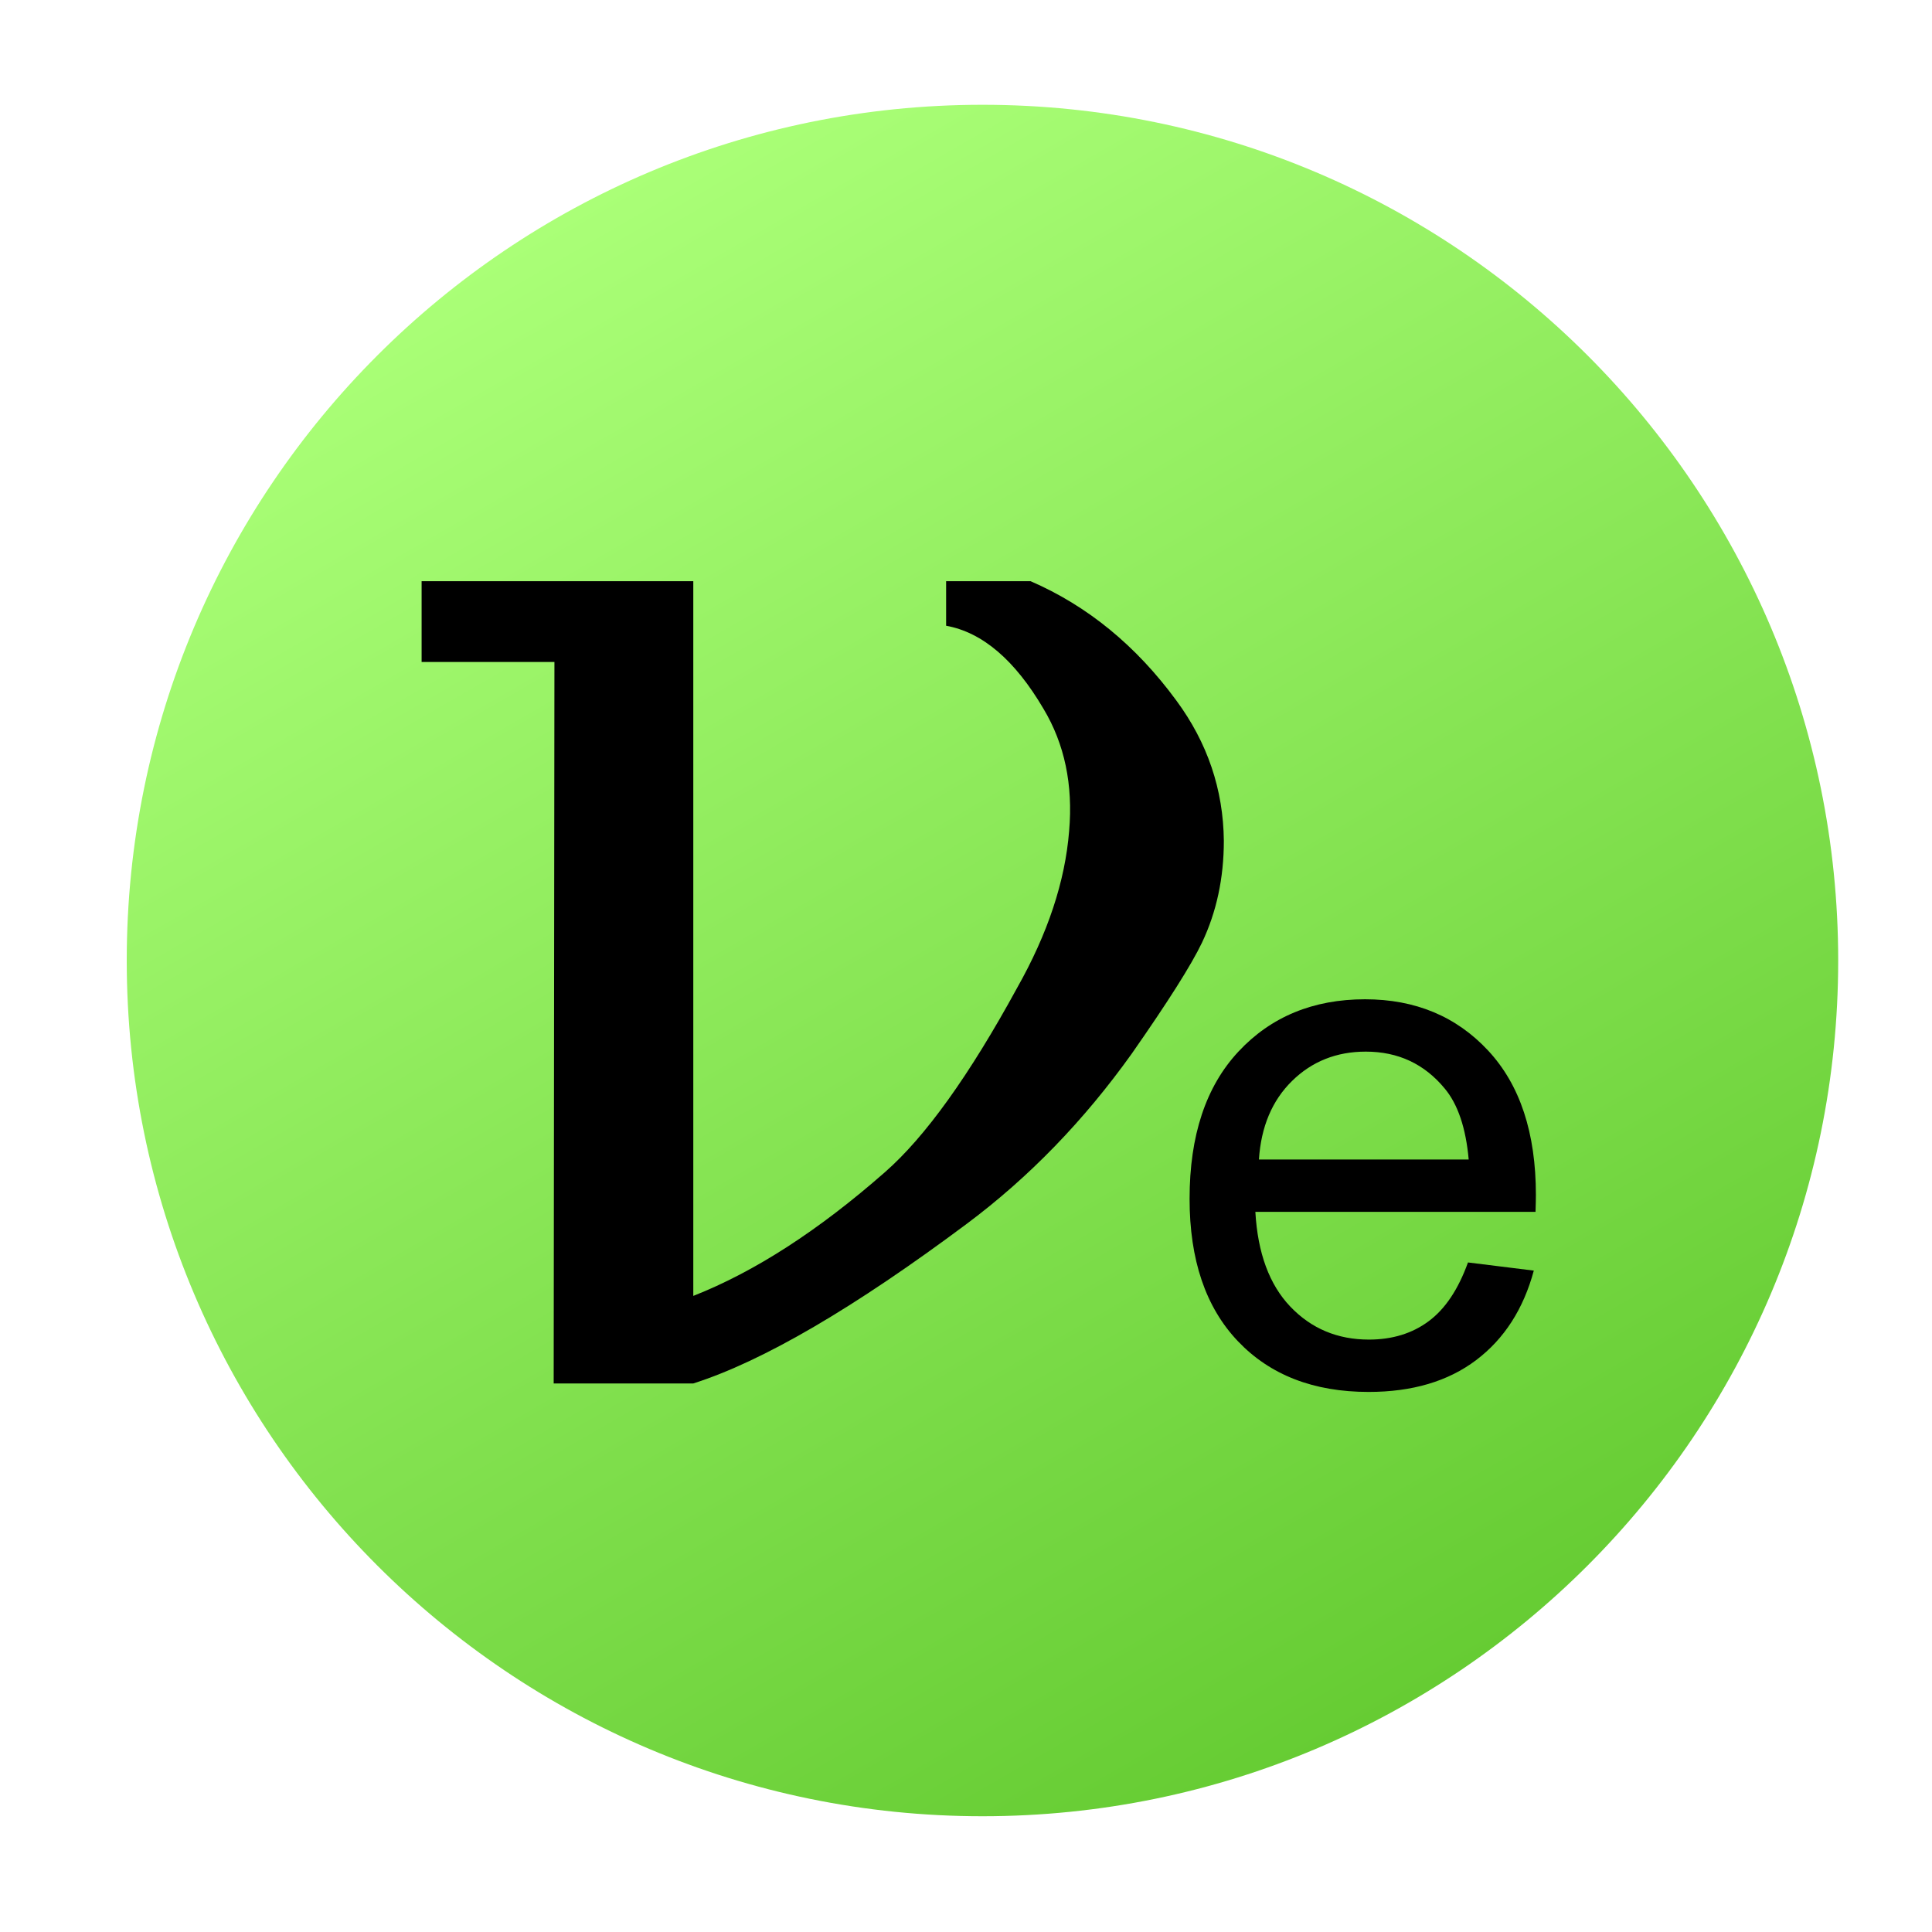
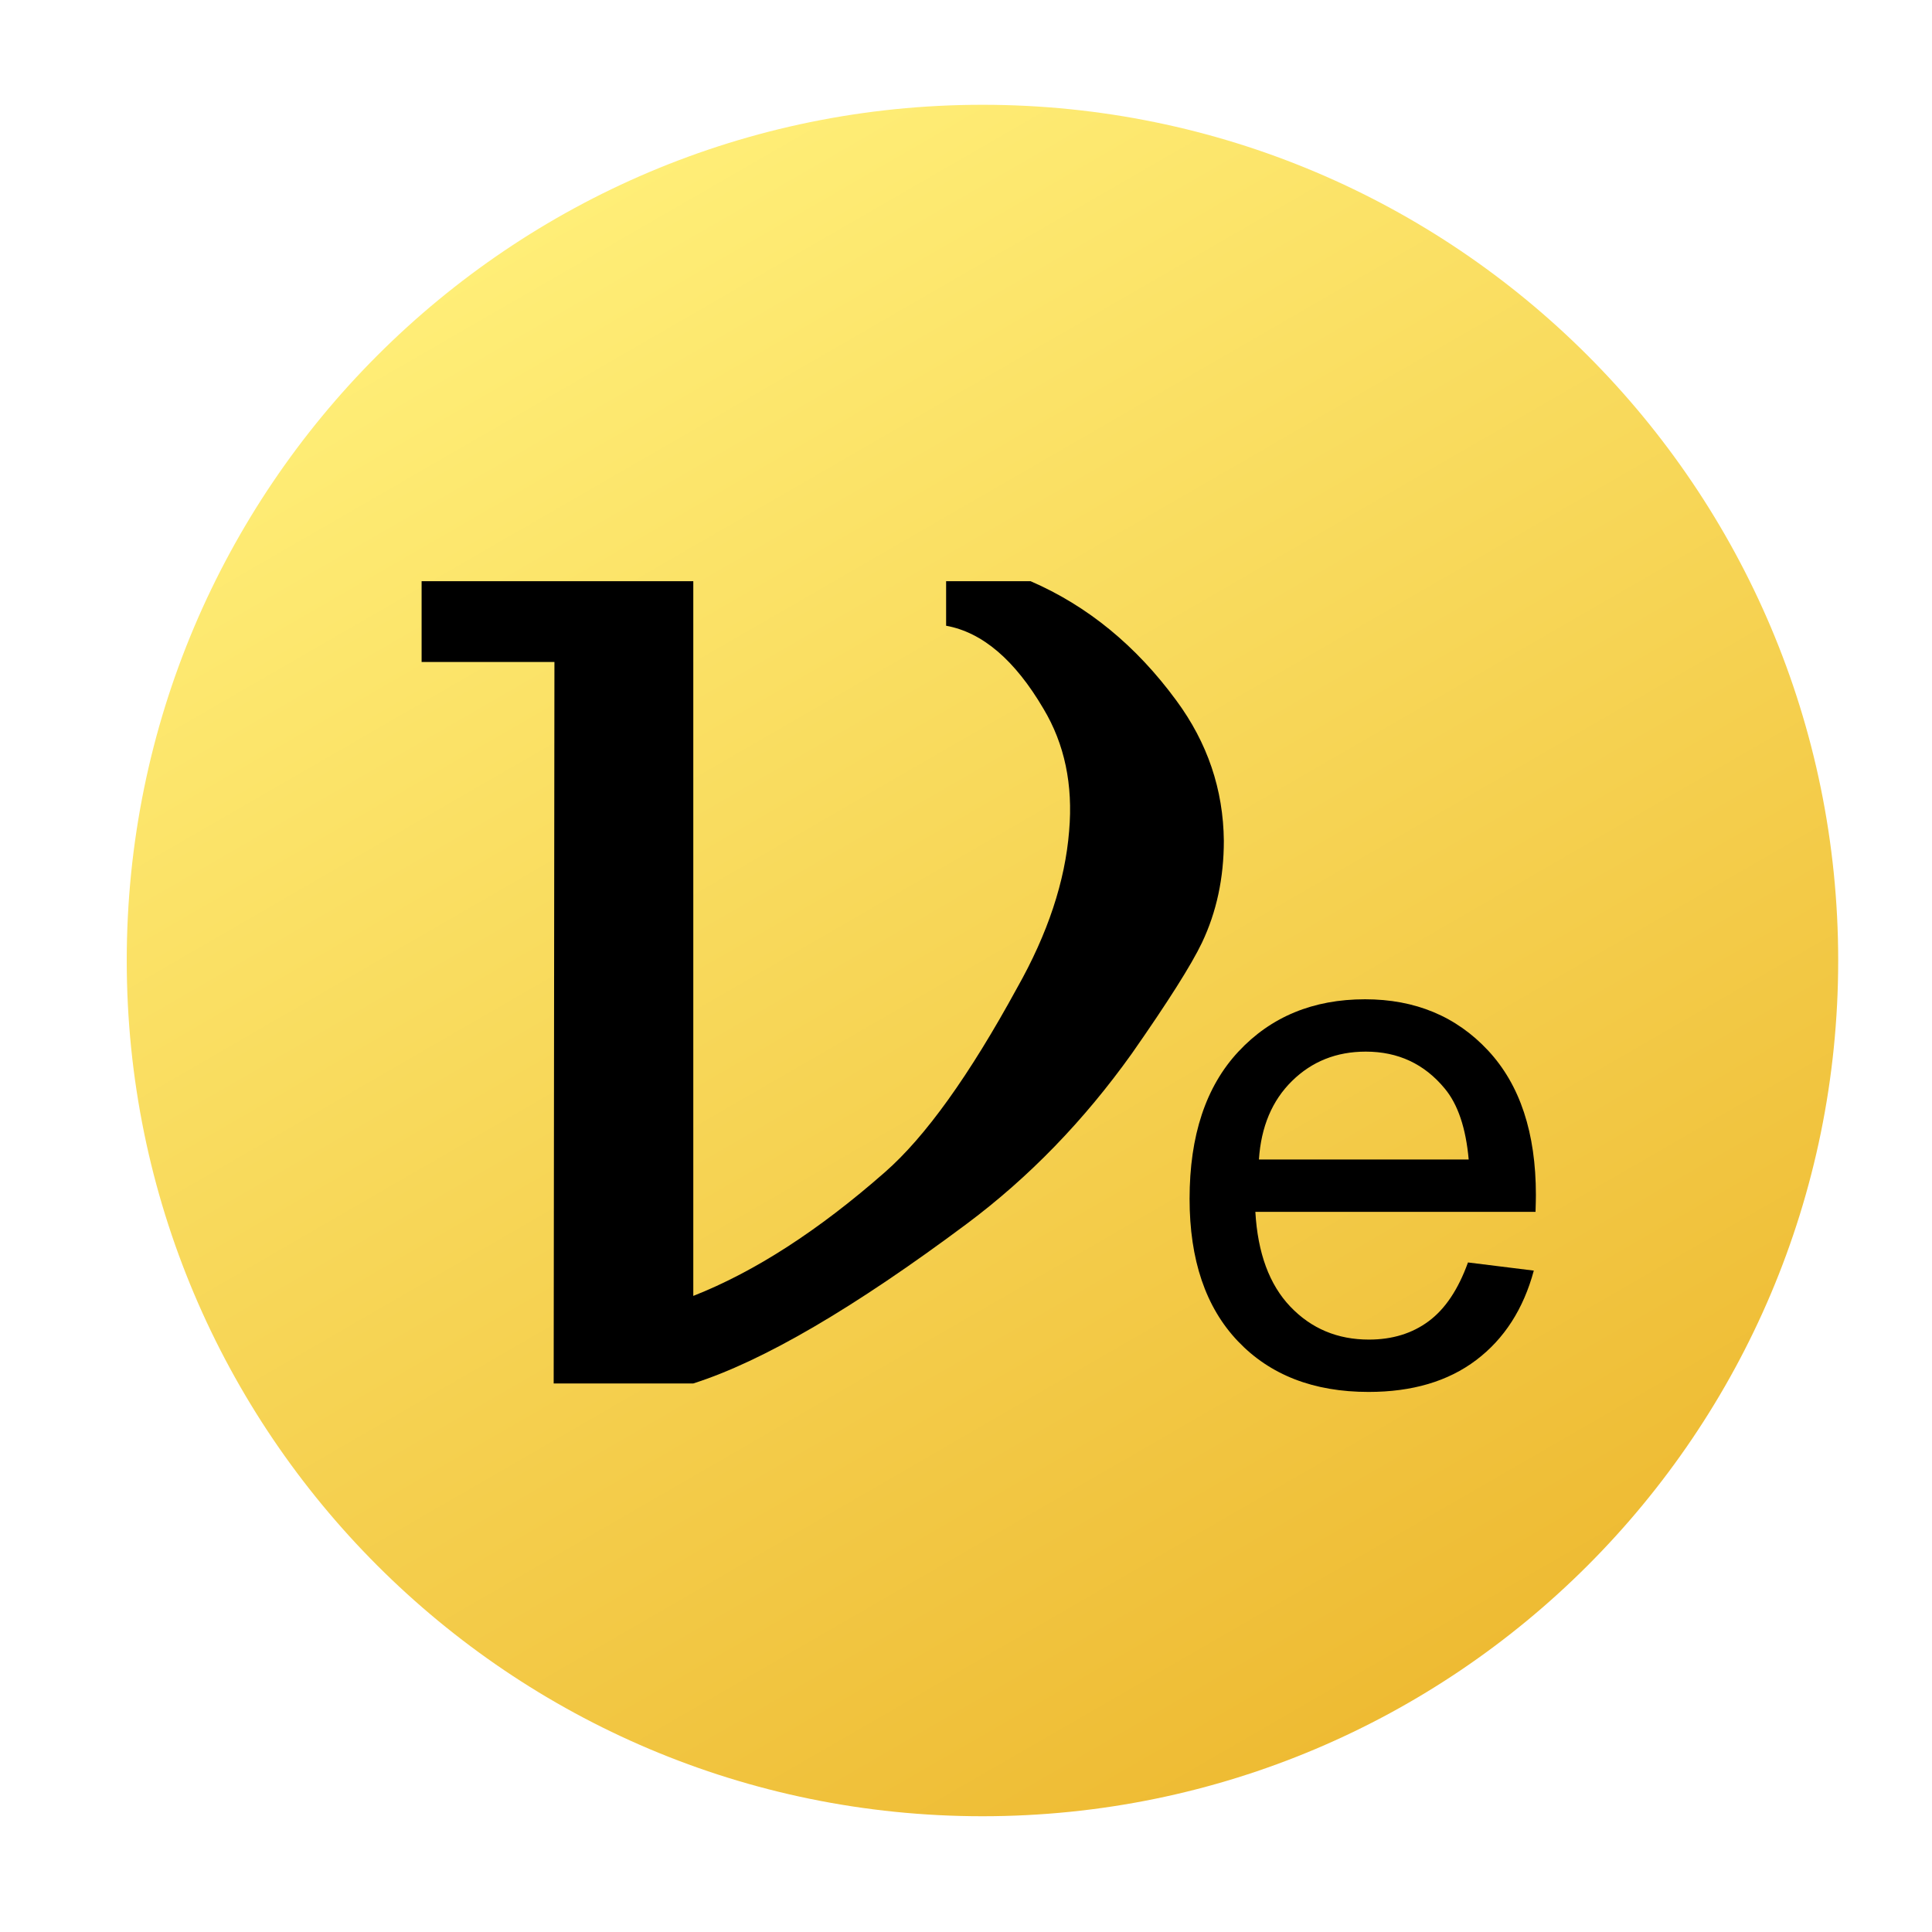
<svg xmlns="http://www.w3.org/2000/svg" xmlns:xlink="http://www.w3.org/1999/xlink" width="64px" height="64px" id="svg5003" version="1.1">
  <defs id="defs5005">
-     <linearGradient id="SVGID_22_" gradientUnits="userSpaceOnUse" x1="124.363" y1="311.526" x2="152.715" y2="360.634" gradientTransform="translate(0.3594,161.3984)">
-       <stop offset="0" style="stop-color:#AAFF77" id="stop3139" />
-       <stop offset="1" style="stop-color:#66CC33" id="stop3141" />
+     <linearGradient gradientTransform="translate(0.3594,161.3984)" y2="360.634" x2="152.715" y1="311.526" x1="124.363" gradientUnits="userSpaceOnUse" id="linearGradient3760">
+       <stop id="stop3762" style="stop-color:#ffee77;stop-opacity:1;" offset="0" />
+       <stop id="stop3764" style="stop-color:#eebb33;stop-opacity:1;" offset="1" />
    </linearGradient>
-     <linearGradient y2="360.634" x2="152.715" y1="311.526" x1="124.363" gradientTransform="translate(0.3594,161.3984)" gradientUnits="userSpaceOnUse" id="linearGradient5029" xlink:href="#SVGID_22_" />
+     <linearGradient y2="360.634" x2="152.715" y1="311.526" x1="124.363" gradientTransform="translate(0.3594,161.3984)" gradientUnits="userSpaceOnUse" id="linearGradient5029" xlink:href="#linearGradient3760" />
  </defs>
  <g id="layer1">
-     <circle style="fill:url(#linearGradient5029)" transform="translate(-106.3525,-465.6598)" cx="138.898" cy="497.478" r="28.347" id="circle3143" />
+     <circle style="fill:url(#linearGradient5029);fill-opacity:1.0" transform="translate(-106.3525,-465.6598)" cx="138.898" cy="497.478" r="28.347" id="circle3143" />
    <g transform="translate(12.11625,45.82848)" style="font-size:51.2px;font-style:normal;font-variant:normal;font-weight:normal;font-stretch:normal;text-align:start;line-height:125%;letter-spacing:-2;writing-mode:lr-tb;text-anchor:start;display:inline;font-family:DejaVu Serif;-inkscape-font-specification:DejaVu Serif" id="text4206">
      <path d="m 10.85,-2.9 c 2.033,-0.8 4.15,-2.167 6.35,-4.1 1.333,-1.167 2.792,-3.2 4.375,-6.1 1.017,-1.8 1.592,-3.533 1.725,-5.2 0.133,-1.533 -0.15,-2.883 -0.85,-4.05 -0.95,-1.617 -2.025,-2.533 -3.225,-2.75 l 0,-1.475 2.8,0 c 1.883,0.817 3.492,2.133 4.825,3.95 1.033,1.4 1.558,2.95 1.575,4.65 -2.8e-5,1.233 -0.242,2.358 -0.725,3.375 -0.35,0.733 -1.125,1.958 -2.325,3.675 -1.583,2.217 -3.4,4.092 -5.45,5.625 C 16.175,-2.5 13.15,-0.733 10.85,0 l -4.625,0 0.025,-23.9 -4.4,0 0,-2.675 9,0 z" style="font-size:51.2px;font-style:normal;font-variant:normal;font-weight:normal;font-stretch:normal;text-align:start;line-height:125%;letter-spacing:-2;writing-mode:lr-tb;text-anchor:start;font-family:DejaVu Serif;-inkscape-font-specification:DejaVu Serif" id="path4948" />
    </g>
    <g transform="translate(38.52735,45.82848)" style="font-size:24px;display:inline;font-family:DejaVuSans" id="text4208">
      <path d="m 10.102,-4.008 2.18,0.27 c -0.344,1.273 -0.98,2.262 -1.91,2.965 C 9.441,-0.07 8.254,0.281 6.809,0.281 4.988,0.281 3.545,-0.279 2.479,-1.4 1.412,-2.521 0.879,-4.094 0.879,-6.117 c -8.8e-7,-2.094 0.539,-3.719 1.617,-4.875 1.078,-1.156 2.477,-1.734 4.195,-1.734 1.664,1.3e-5 3.023,0.566 4.078,1.699 1.055,1.133 1.582,2.727 1.582,4.781 -1.3e-5,0.125 -0.004,0.313 -0.012,0.562 l -9.281,0 c 0.078,1.367 0.465,2.414 1.16,3.141 0.695,0.727 1.562,1.09 2.602,1.09 0.773,1.5e-6 1.434,-0.203 1.98,-0.609 0.547,-0.406 0.98,-1.055 1.301,-1.945 z m -6.926,-3.41 6.949,0 C 10.031,-8.465 9.766,-9.25 9.328,-9.773 8.656,-10.586 7.785,-10.992 6.715,-10.992 c -0.969,1.1e-5 -1.783,0.324 -2.443,0.973 -0.66,0.648 -1.025,1.516 -1.096,2.602 z" style="font-size:24px;font-family:DejaVuSans" id="path4951" />
    </g>
  </g>
</svg>
